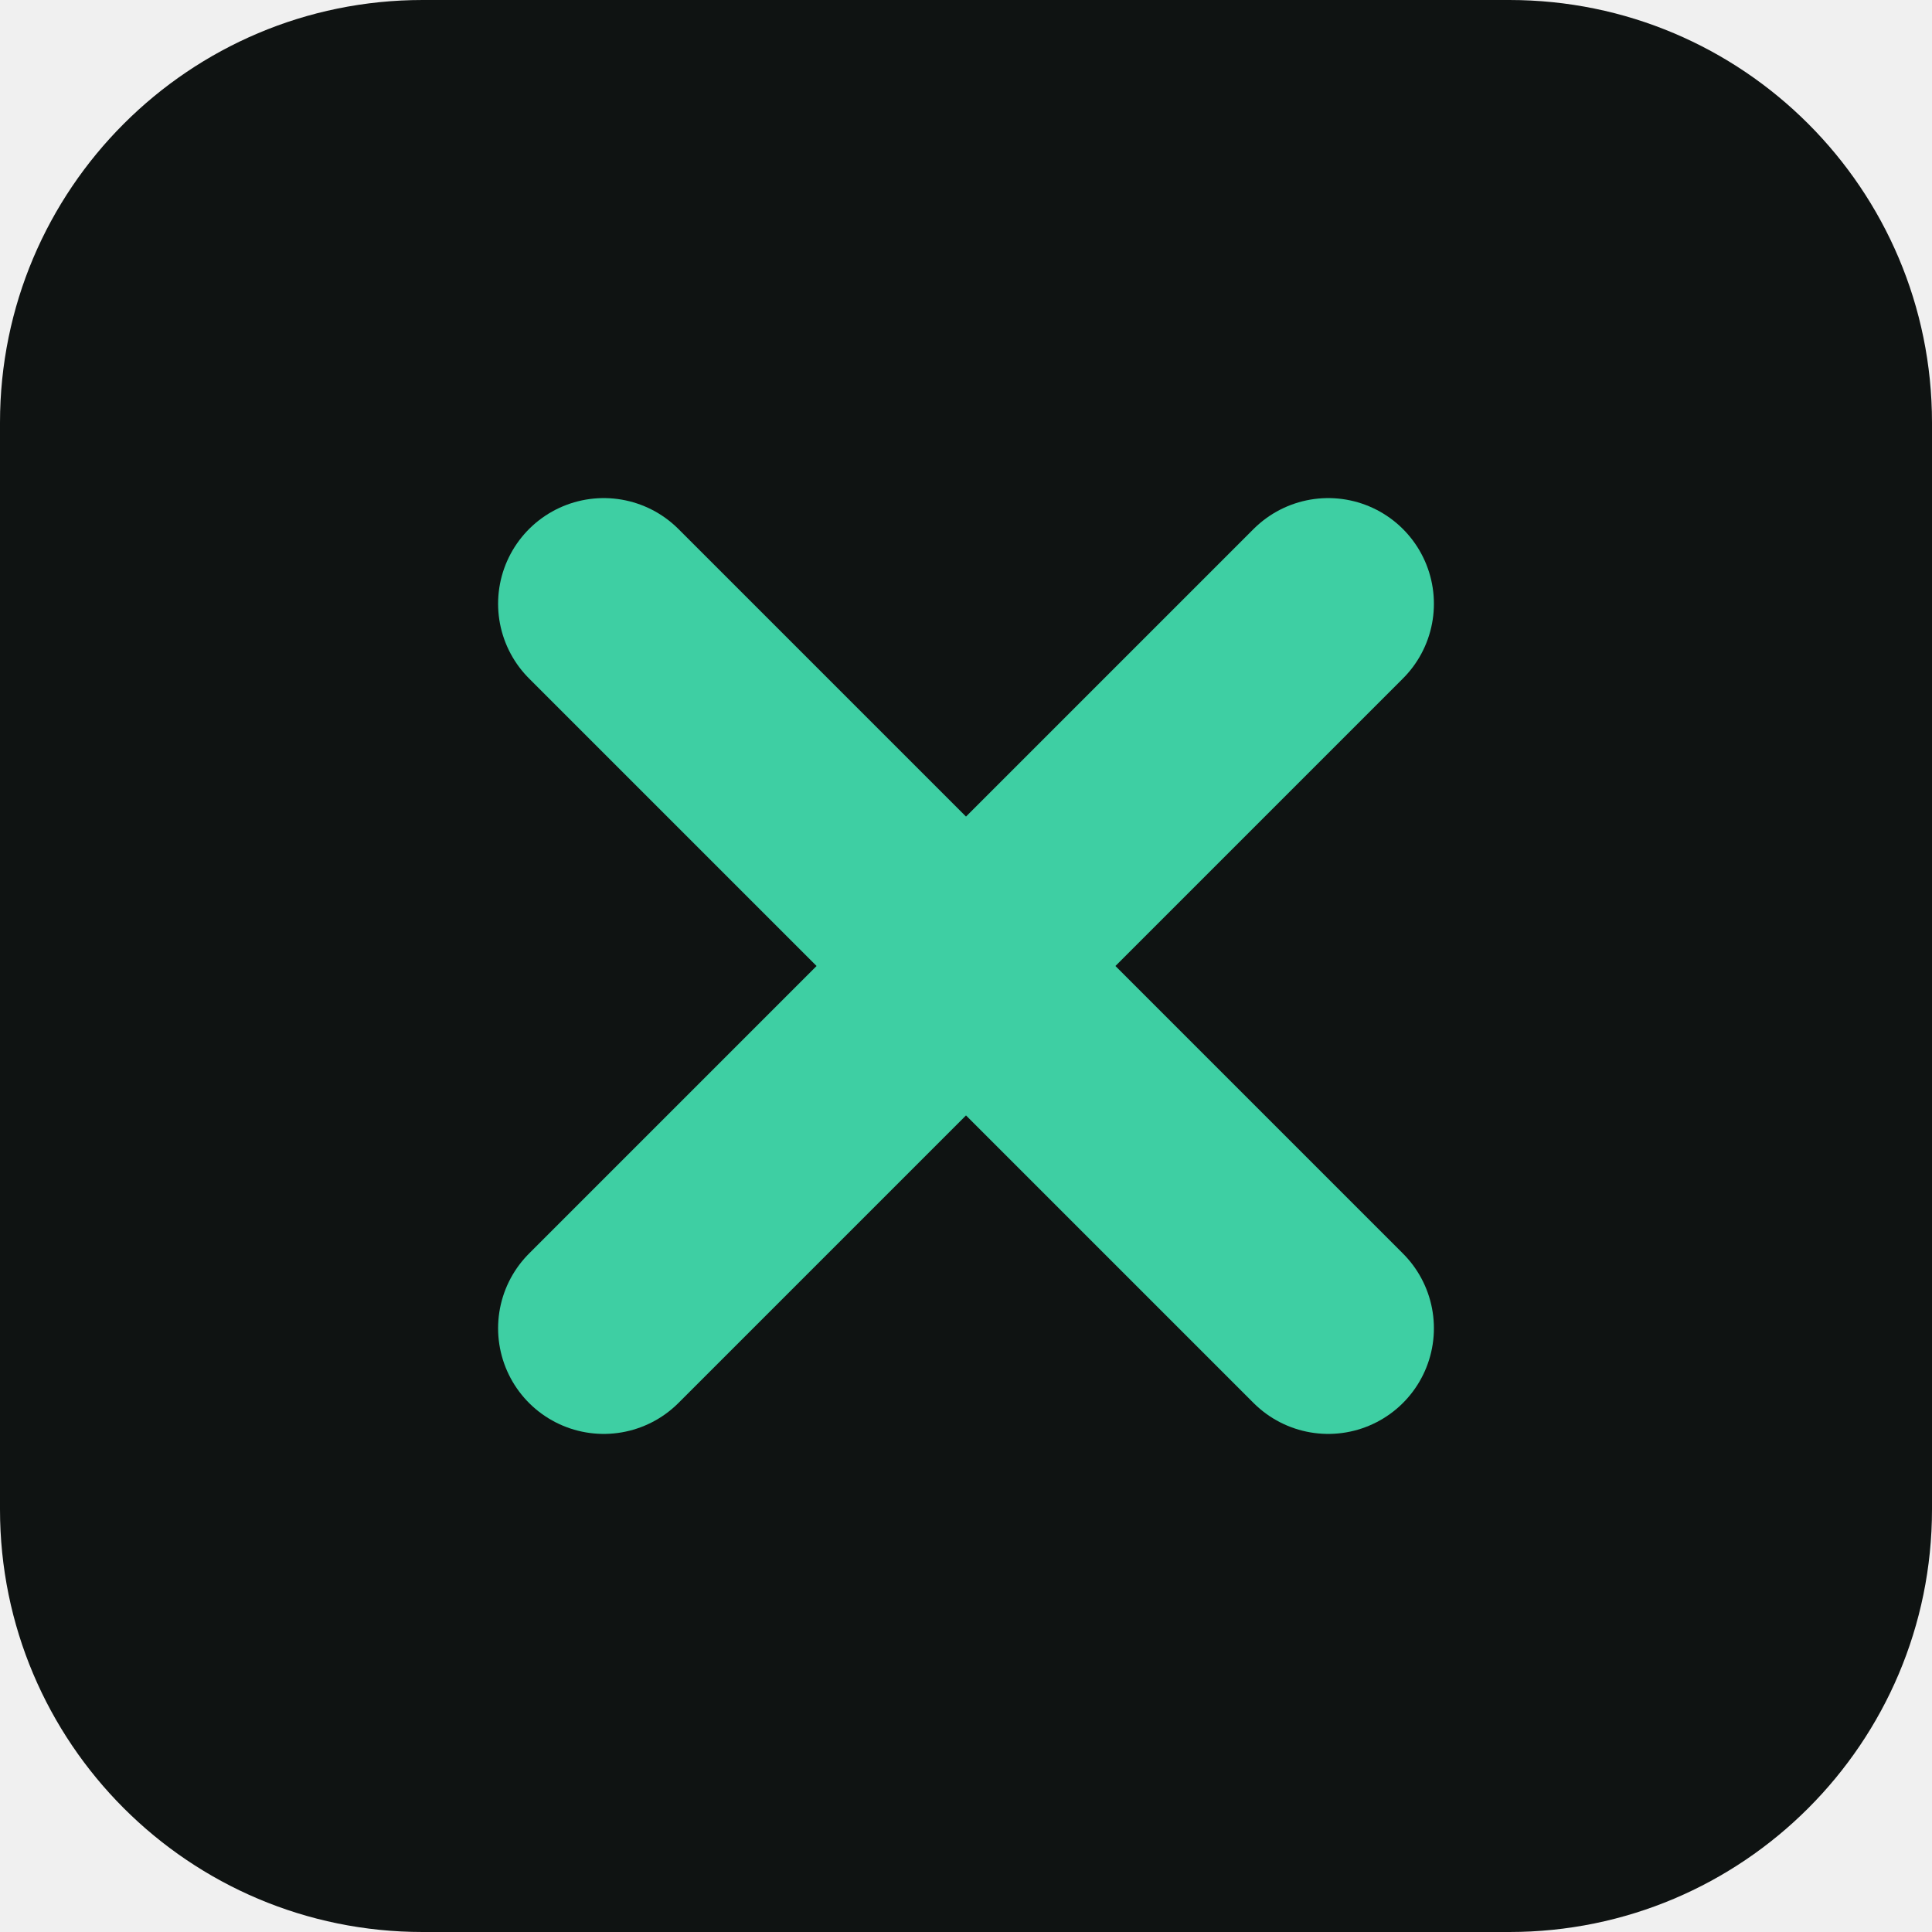
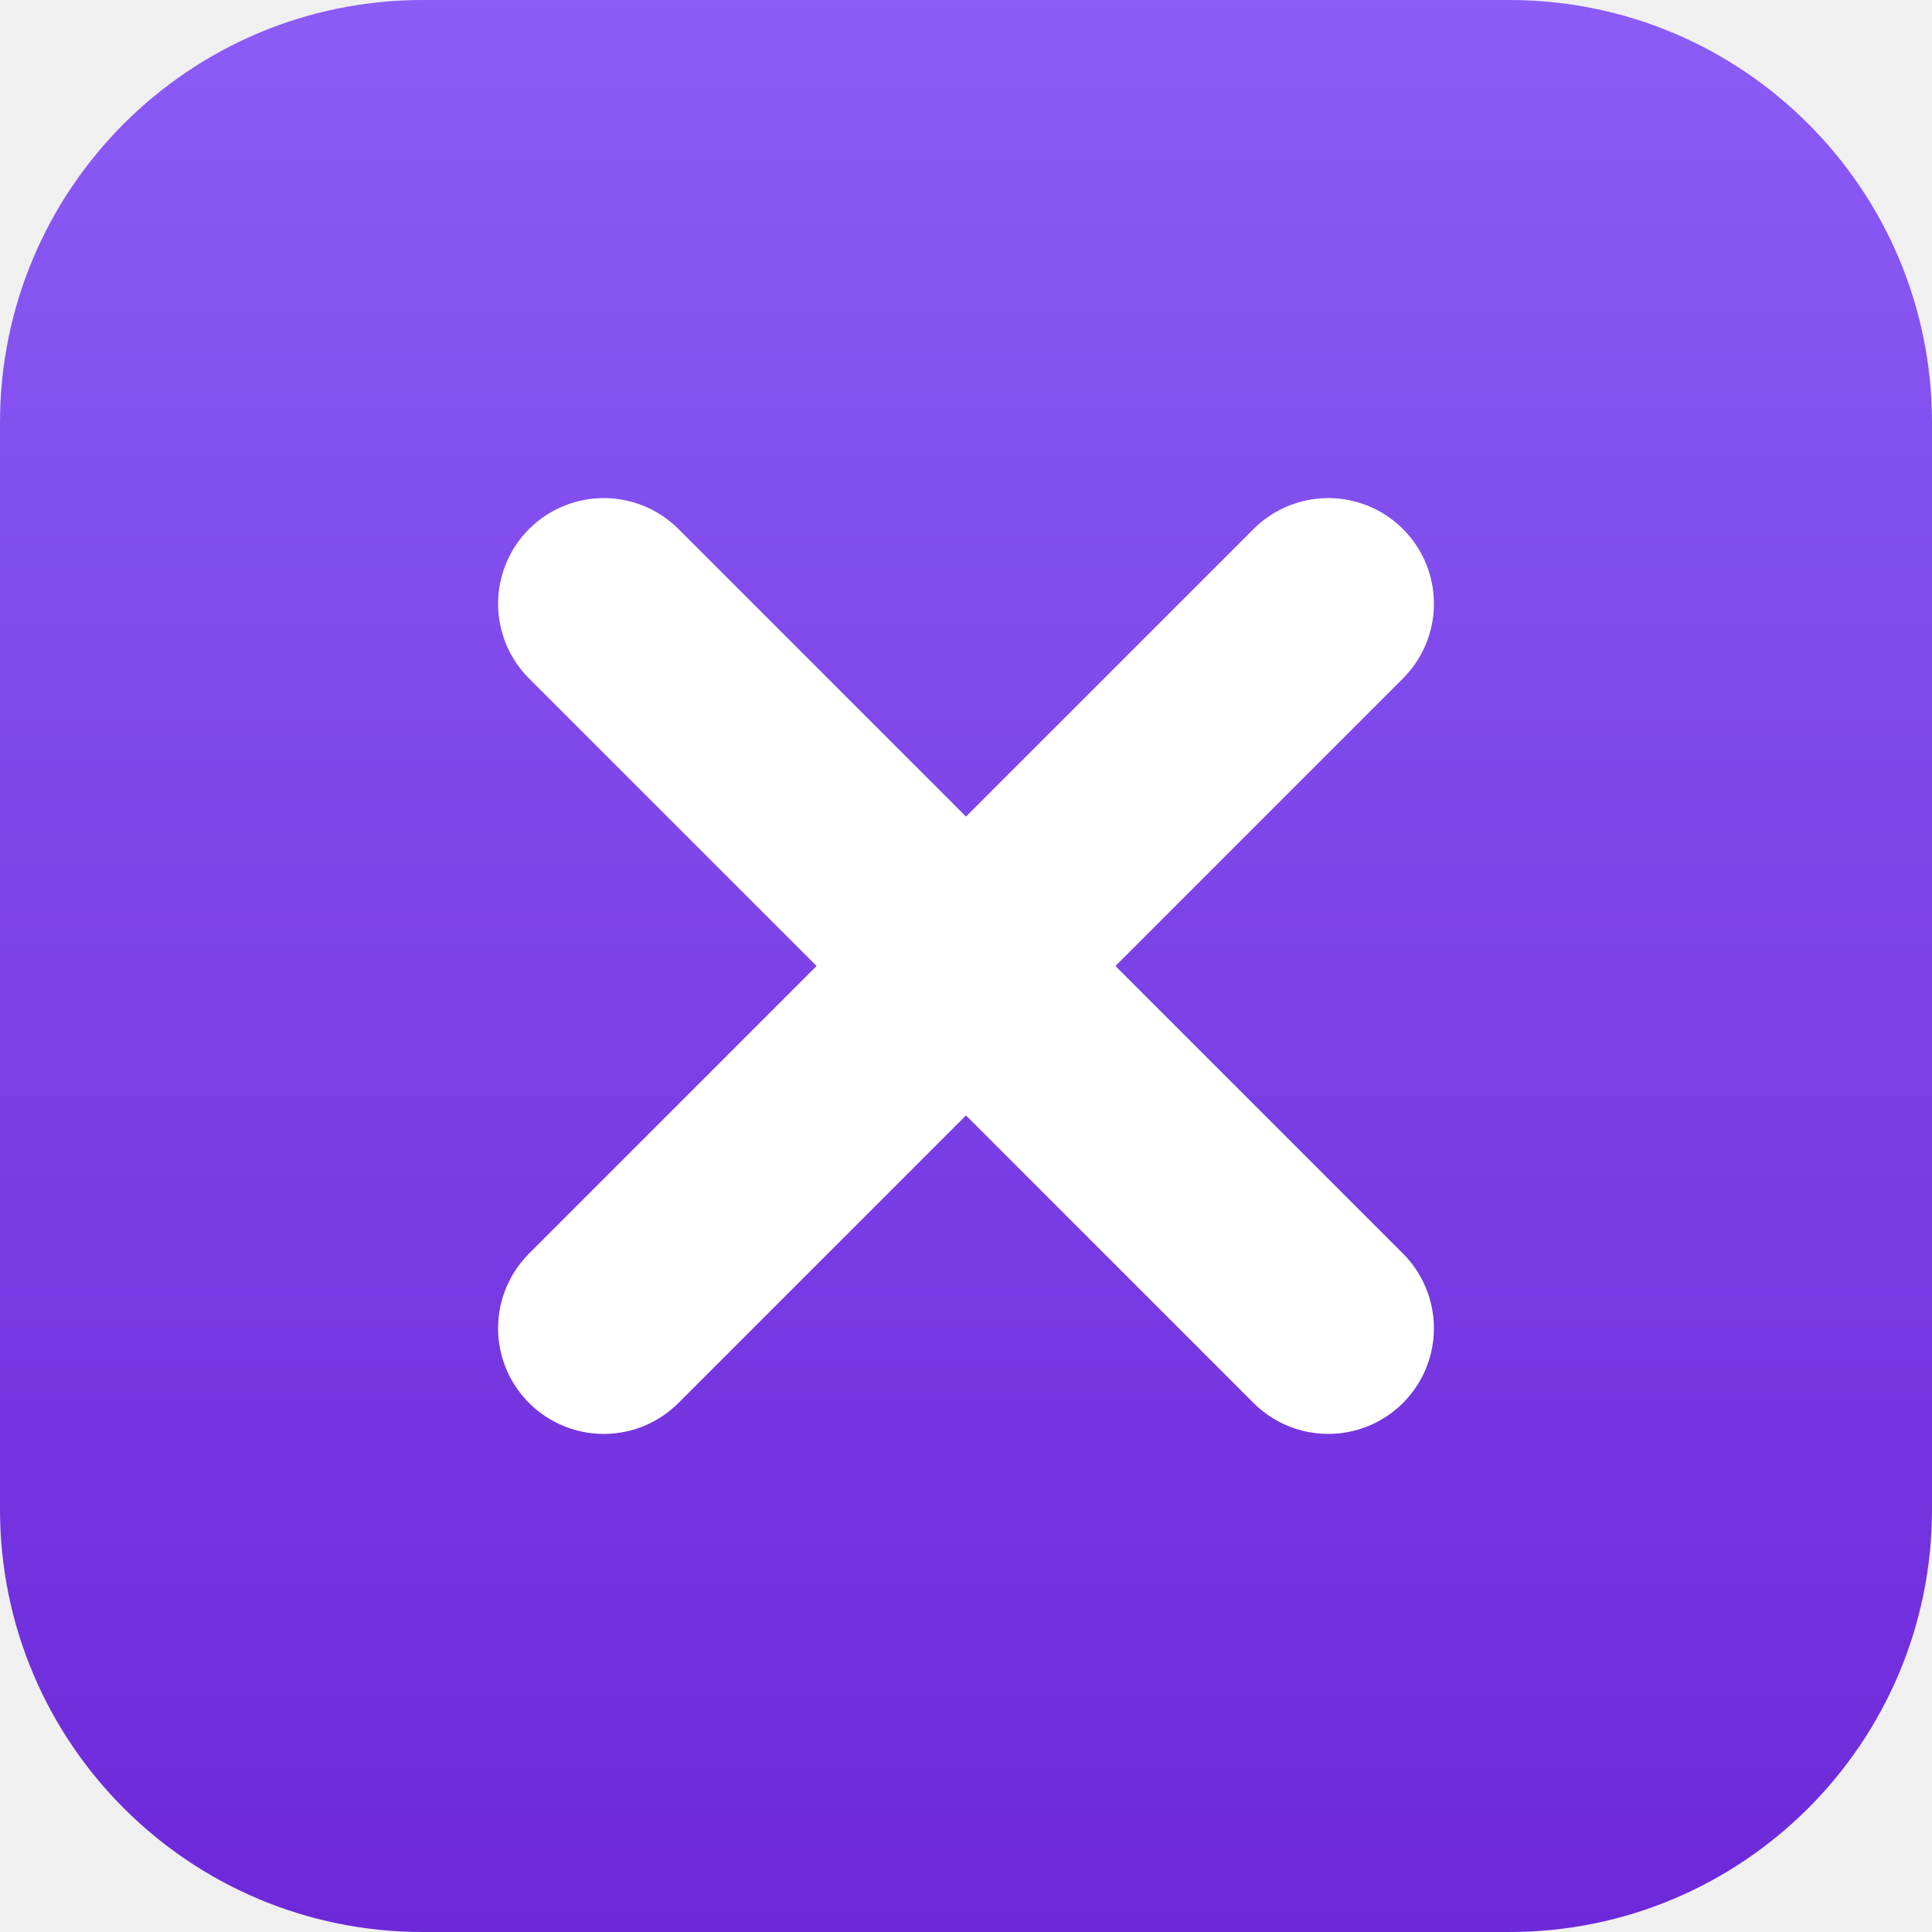
<svg xmlns="http://www.w3.org/2000/svg" viewBox="0 0 64 64">
-   <rect width="64" height="64" rx="14" fill="#0f1312" />
-   <path d="M20 20 L44 44 M44 20 L20 44" stroke="#3ecfa3" stroke-width="7" stroke-linecap="round" />
+   <defs>
+     <linearGradient id="bg" x1="0" y1="0" x2="0" y2="1">
+       <stop offset="0" stop-color="#8B5CF6" />
+       <stop offset="1" stop-color="#6D28D9" />
+     </linearGradient>
+   </defs>
+   <rect width="64" height="64" rx="14" fill="url(#bg)" />
+   <path d="M20 20 L44 44 M44 20 L20 44" stroke="#FFFFFF" stroke-width="7" stroke-linecap="round" />
</svg>
